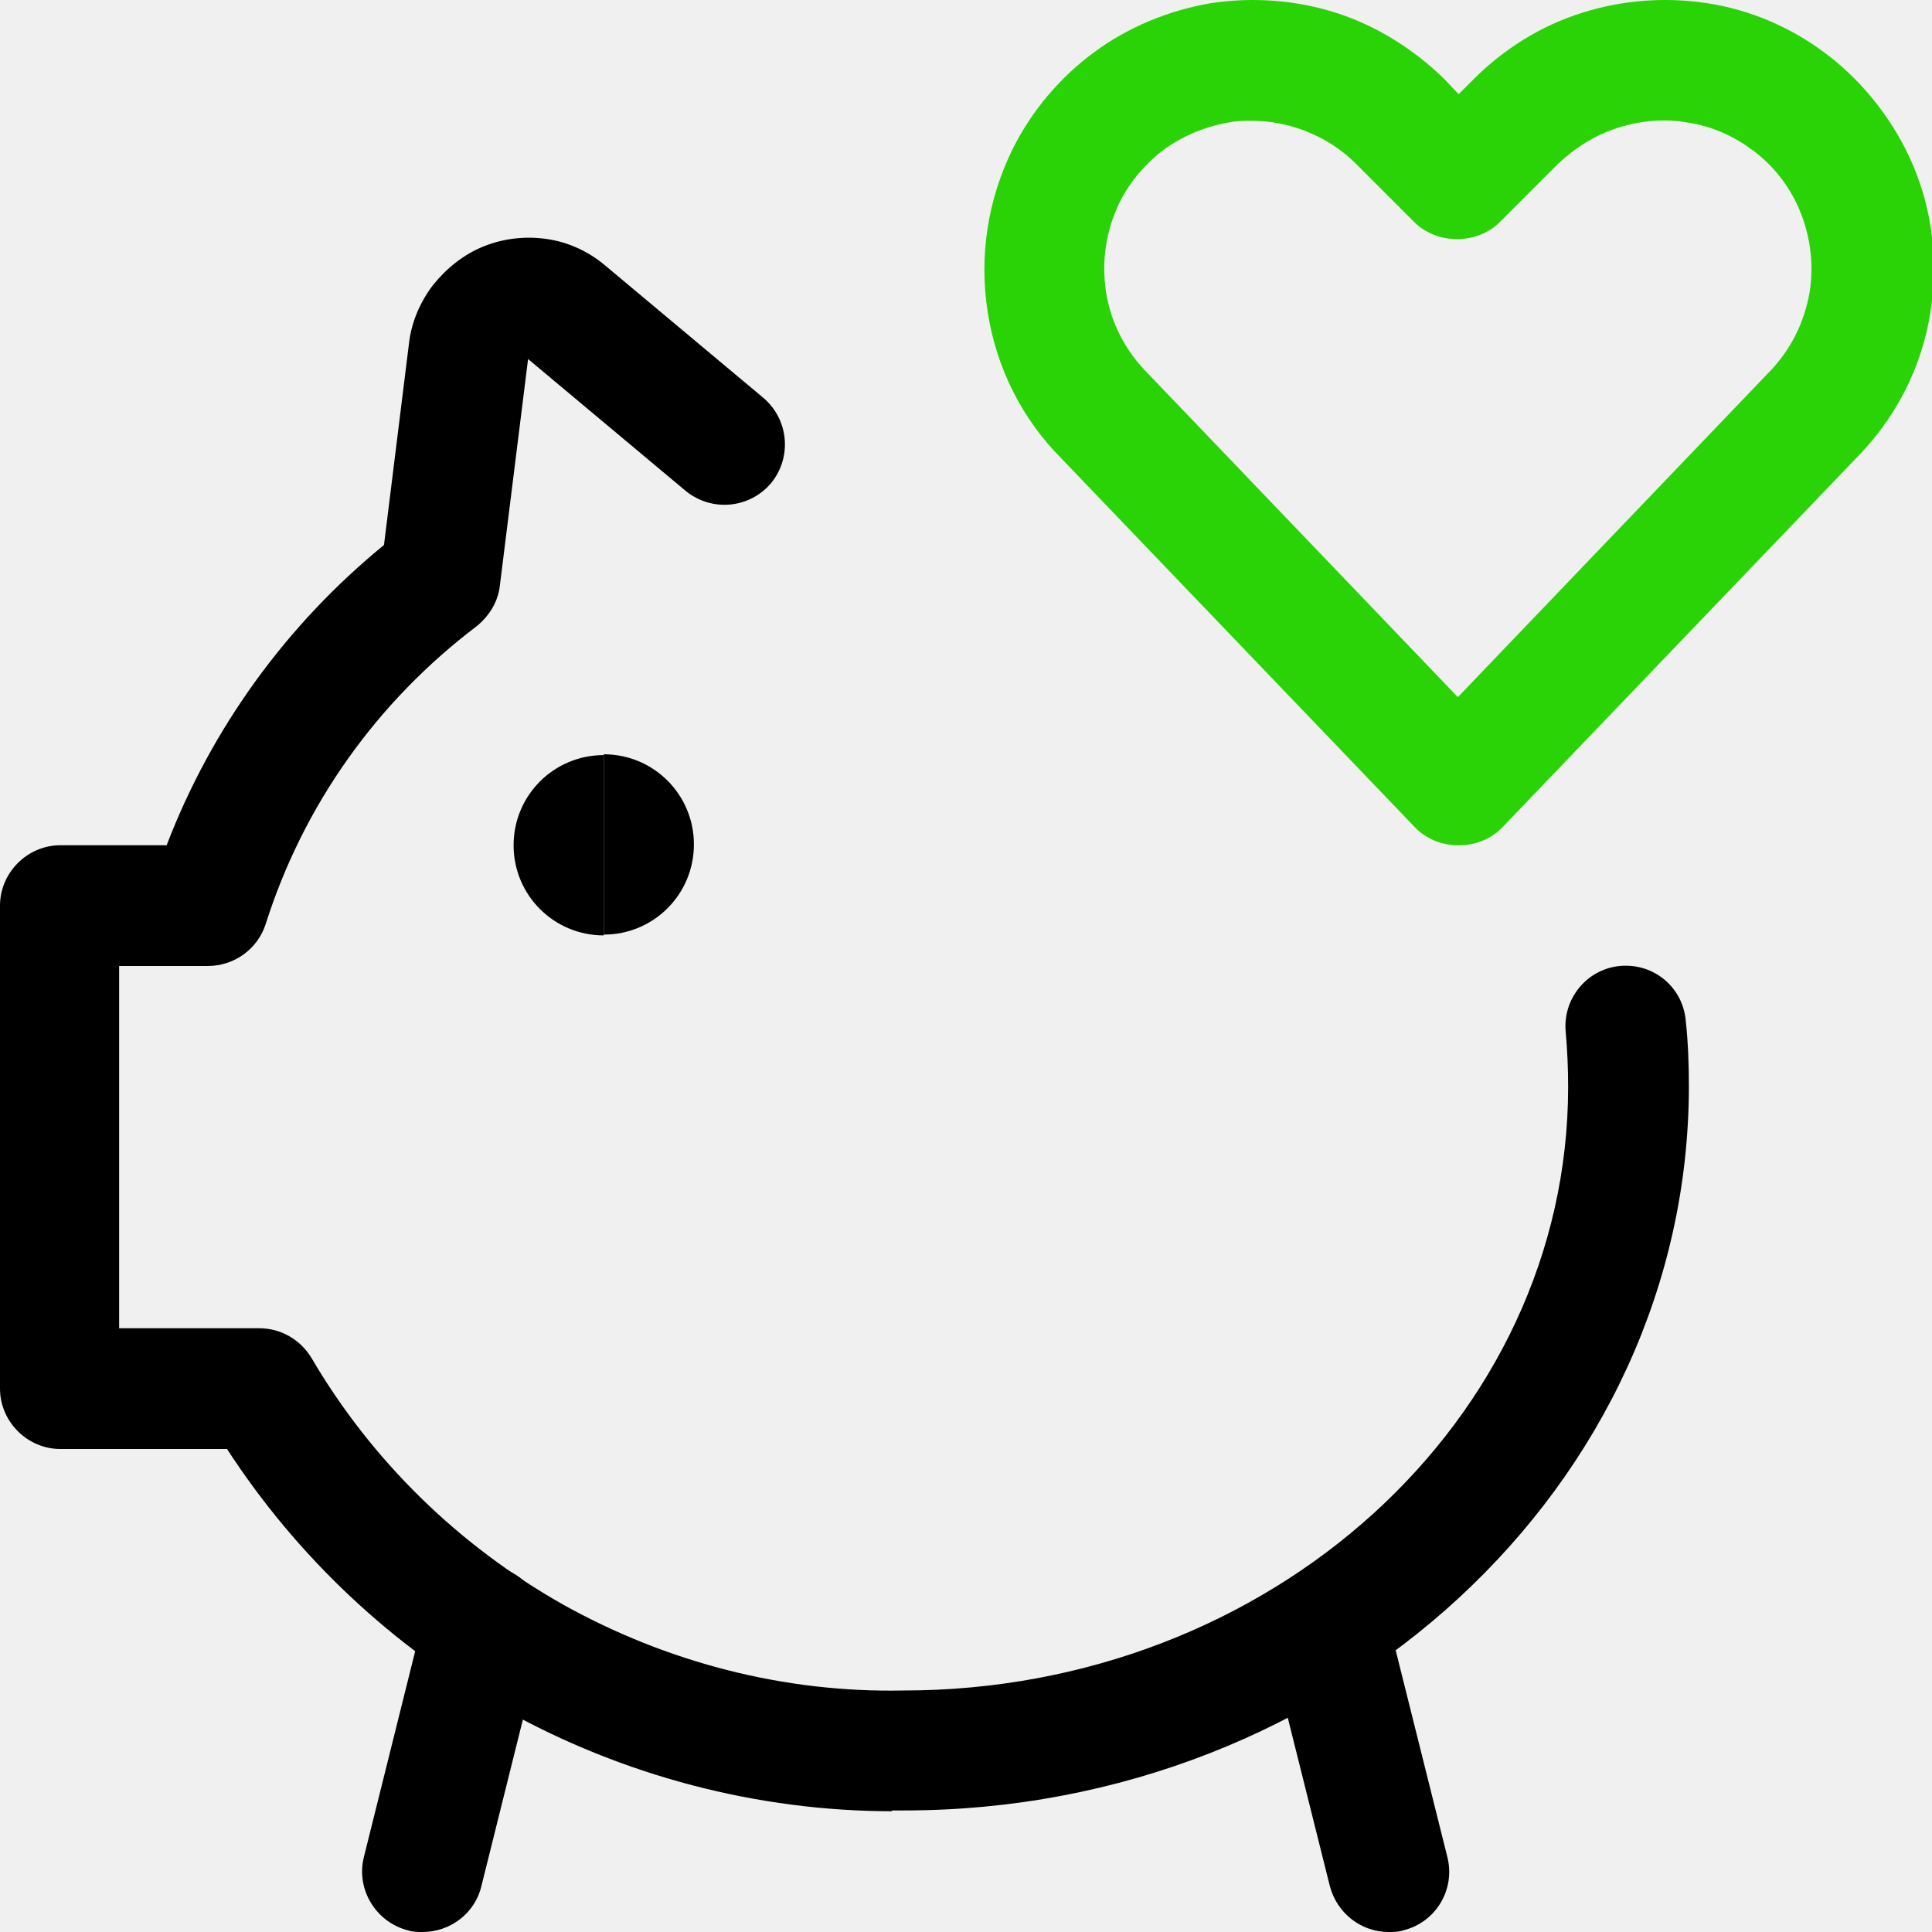
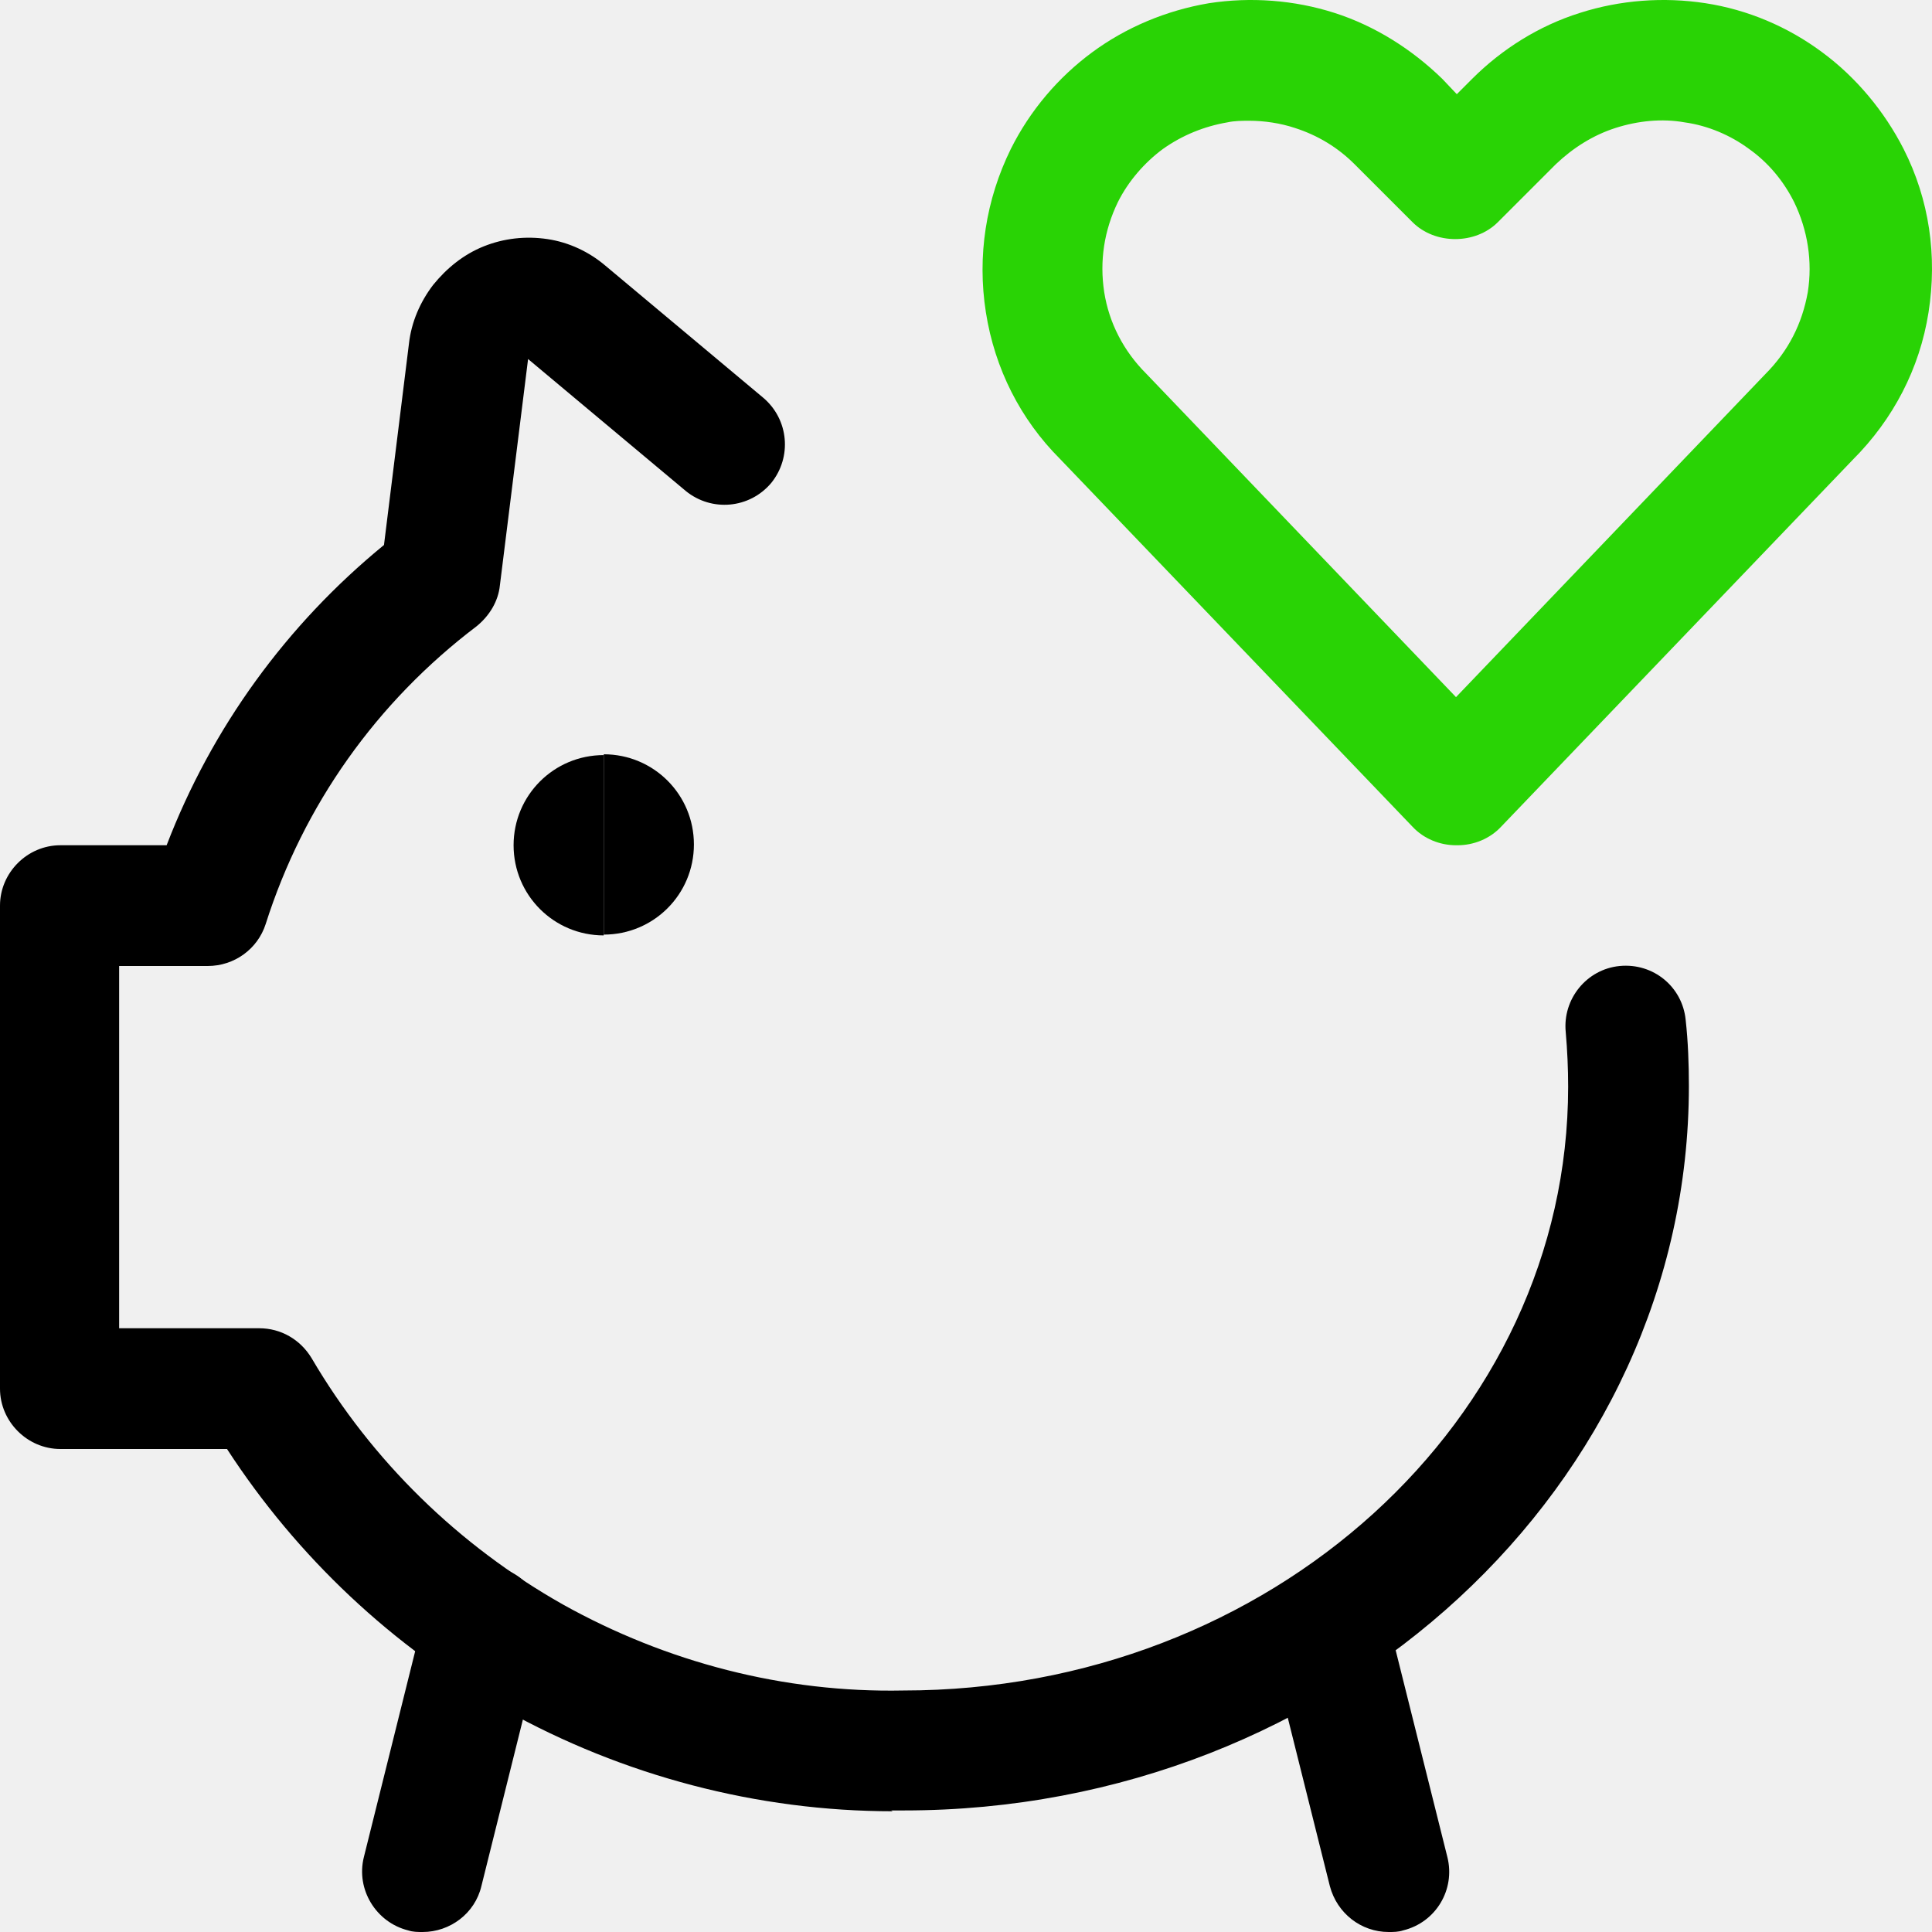
<svg xmlns="http://www.w3.org/2000/svg" width="24" height="24" viewBox="0 0 24 24" fill="none">
-   <g clip-path="url(#clip0_6070_29804)">
-     <path d="M18.11 10.5C17.91 10.5 17.71 10.42 17.57 10.27L13.19 5.7C12.7 5.21 12.38 4.58 12.27 3.88C12.16 3.18 12.27 2.48 12.58 1.85C12.82 1.37 13.17 0.96 13.59 0.65C14.01 0.34 14.51 0.13 15.04 0.04C15.56 -0.04 16.1 0 16.6 0.16C17.1 0.32 17.56 0.61 17.94 0.98L18.12 1.17L18.31 0.98C18.68 0.61 19.14 0.32 19.65 0.16C20.15 0 20.69 -0.04 21.21 0.04C21.73 0.12 22.23 0.33 22.66 0.65C23.08 0.96 23.43 1.38 23.67 1.85C23.99 2.48 24.09 3.18 23.98 3.88C23.87 4.58 23.54 5.21 23.04 5.71L18.67 10.27C18.53 10.42 18.33 10.5 18.13 10.5H18.11ZM15.56 1.5C15.46 1.5 15.36 1.5 15.27 1.52C14.98 1.57 14.71 1.68 14.47 1.85C14.24 2.02 14.04 2.25 13.91 2.51C13.74 2.86 13.68 3.24 13.74 3.63C13.8 4.01 13.98 4.36 14.26 4.64L18.11 8.66L21.95 4.65C22.24 4.36 22.41 4.02 22.48 3.63C22.54 3.25 22.48 2.86 22.31 2.51C22.18 2.25 21.99 2.02 21.75 1.85C21.52 1.68 21.24 1.56 20.95 1.52C20.67 1.47 20.37 1.5 20.09 1.59C19.81 1.68 19.56 1.84 19.35 2.04L18.63 2.76C18.35 3.04 17.85 3.04 17.57 2.76L16.85 2.04C16.64 1.83 16.39 1.68 16.11 1.59C15.93 1.53 15.73 1.5 15.54 1.5H15.56Z" fill="#29D305" />
-     <path d="M5.25 24C5.19 24 5.13 24 5.07 23.98C4.67 23.88 4.42 23.47 4.52 23.07L5.28 20.02C5.38 19.62 5.79 19.37 6.19 19.47C6.59 19.57 6.84 19.98 6.74 20.38L5.98 23.43C5.9 23.77 5.59 24 5.25 24Z" fill="black" />
-     <path d="M17.25 24C16.91 24 16.61 23.77 16.52 23.43L15.76 20.39C15.66 19.99 15.9 19.58 16.31 19.48C16.71 19.38 17.12 19.62 17.22 20.03L17.98 23.07C18.08 23.47 17.84 23.88 17.43 23.98C17.37 24 17.31 24 17.25 24Z" fill="black" />
-     <path d="M11.09 22.5C9.41 22.5 7.74 22.06 6.27 21.24C4.88 20.46 3.69 19.34 2.82 18H0.75C0.34 18 0 17.66 0 17.25V11.25C0 10.84 0.34 10.5 0.75 10.5H2.07C2.63 9.04 3.56 7.76 4.77 6.77L5.08 4.27C5.11 4 5.22 3.75 5.38 3.54C5.55 3.33 5.76 3.16 6.01 3.06C6.26 2.96 6.53 2.93 6.8 2.97C7.07 3.01 7.32 3.13 7.52 3.3L9.48 4.94C9.8 5.21 9.84 5.68 9.58 6C9.31 6.32 8.84 6.36 8.52 6.1L6.56 4.46L6.21 7.27C6.19 7.47 6.08 7.65 5.92 7.78C4.68 8.72 3.77 10 3.3 11.48C3.2 11.79 2.91 12 2.58 12H1.48V16.5H3.22C3.49 16.5 3.73 16.64 3.87 16.87C4.62 18.15 5.7 19.2 6.99 19.93C8.28 20.65 9.74 21.03 11.22 21C15.78 21 19.48 17.64 19.48 13.5C19.48 13.27 19.47 13.05 19.45 12.82C19.41 12.41 19.71 12.04 20.12 12C20.54 11.96 20.9 12.26 20.94 12.67C20.97 12.94 20.98 13.22 20.98 13.49C20.98 18.45 16.61 22.49 11.23 22.49C11.18 22.49 11.12 22.49 11.07 22.49L11.09 22.5Z" fill="black" />
-     <path d="M7.5 11.62C6.88 11.62 6.38 11.12 6.38 10.5C6.38 9.88 6.88 9.38 7.5 9.38V11.63V11.62Z" fill="black" />
-     <path d="M7.5 11.62V9.37C8.12 9.37 8.62 9.87 8.62 10.49C8.62 11.11 8.12 11.61 7.5 11.61V11.62Z" fill="black" />
-   </g>
-   <defs>
-     <clipPath id="clip0_6070_29804">
-       <rect width="24" height="24" fill="white" />
-     </clipPath>
-   </defs>
+   <path d="M18.087 10.5C17.887 10.5 17.687 10.42 17.547 10.27L13.167 5.7C12.677 5.21 12.357 4.58 12.247 3.88C12.137 3.18 12.247 2.48 12.557 1.85C12.797 1.37 13.147 0.96 13.567 0.65C13.987 0.34 14.487 0.13 15.017 0.04C15.537 -0.04 16.077 0 16.577 0.16C17.077 0.32 17.537 0.61 17.917 0.98L18.097 1.17L18.287 0.98C18.657 0.61 19.117 0.32 19.627 0.16C20.127 0 20.667 -0.04 21.187 0.04C21.707 0.12 22.207 0.33 22.637 0.65C23.057 0.96 23.407 1.38 23.647 1.85C23.967 2.48 24.067 3.18 23.957 3.88C23.847 4.58 23.517 5.21 23.017 5.71L18.647 10.27C18.507 10.42 18.307 10.5 18.107 10.5H18.087ZM15.537 1.5C15.437 1.5 15.337 1.5 15.247 1.52C14.957 1.57 14.687 1.68 14.447 1.85C14.217 2.02 14.017 2.25 13.887 2.51C13.717 2.86 13.657 3.24 13.717 3.63C13.777 4.01 13.957 4.36 14.237 4.64L18.087 8.66L21.927 4.65C22.217 4.36 22.387 4.02 22.457 3.63C22.517 3.25 22.457 2.86 22.287 2.51C22.157 2.25 21.967 2.02 21.727 1.85C21.497 1.68 21.217 1.56 20.927 1.52C20.647 1.47 20.347 1.5 20.067 1.59C19.787 1.68 19.537 1.84 19.327 2.04L18.607 2.76C18.327 3.04 17.827 3.04 17.547 2.76L16.827 2.04C16.617 1.83 16.367 1.68 16.087 1.59C15.907 1.53 15.707 1.5 15.517 1.5H15.537Z" fill="#29D305" />
+   <path d="M5.25 24C5.19 24 5.13 24 5.07 23.98C4.67 23.88 4.42 23.47 4.52 23.07L5.28 20.02C5.38 19.62 5.79 19.37 6.19 19.47C6.59 19.57 6.84 19.98 6.74 20.38L5.98 23.43C5.9 23.77 5.59 24 5.25 24Z" fill="black" />
+   <path d="M17.25 24C16.91 24 16.61 23.77 16.52 23.43L15.76 20.39C15.66 19.99 15.9 19.58 16.31 19.48C16.71 19.38 17.12 19.62 17.22 20.03L17.98 23.07C18.08 23.47 17.84 23.88 17.43 23.98C17.37 24 17.31 24 17.25 24Z" fill="black" />
+   <path d="M11.09 22.5C9.41 22.5 7.74 22.06 6.27 21.24C4.88 20.46 3.69 19.34 2.82 18H0.75C0.34 18 0 17.66 0 17.25V11.25C0 10.84 0.34 10.5 0.75 10.5H2.07C2.63 9.04 3.56 7.76 4.77 6.77L5.08 4.27C5.11 4 5.22 3.75 5.38 3.54C5.55 3.33 5.76 3.16 6.01 3.06C6.26 2.96 6.53 2.93 6.8 2.97C7.07 3.01 7.32 3.13 7.52 3.3L9.48 4.94C9.8 5.21 9.84 5.68 9.58 6C9.31 6.32 8.84 6.36 8.52 6.1L6.56 4.46L6.21 7.27C6.19 7.47 6.08 7.65 5.92 7.78C4.68 8.72 3.77 10 3.3 11.48C3.2 11.79 2.91 12 2.58 12H1.48V16.5H3.22C3.49 16.5 3.73 16.64 3.87 16.87C4.62 18.15 5.7 19.2 6.99 19.93C8.28 20.65 9.74 21.03 11.22 21C15.78 21 19.48 17.64 19.48 13.5C19.48 13.27 19.47 13.05 19.45 12.82C19.41 12.41 19.71 12.04 20.12 12C20.54 11.96 20.9 12.26 20.94 12.67C20.97 12.94 20.98 13.22 20.98 13.49C20.98 18.45 16.61 22.49 11.23 22.49C11.18 22.49 11.12 22.49 11.07 22.49L11.09 22.5Z" fill="black" />
+   <path d="M7.5 11.62C6.88 11.62 6.38 11.12 6.38 10.5C6.38 9.88 6.88 9.38 7.5 9.38V11.63V11.62Z" fill="black" />
+   <path d="M7.5 11.62V9.37C8.12 9.37 8.62 9.87 8.62 10.49C8.62 11.11 8.12 11.61 7.5 11.61V11.62Z" fill="black" />
</svg>
